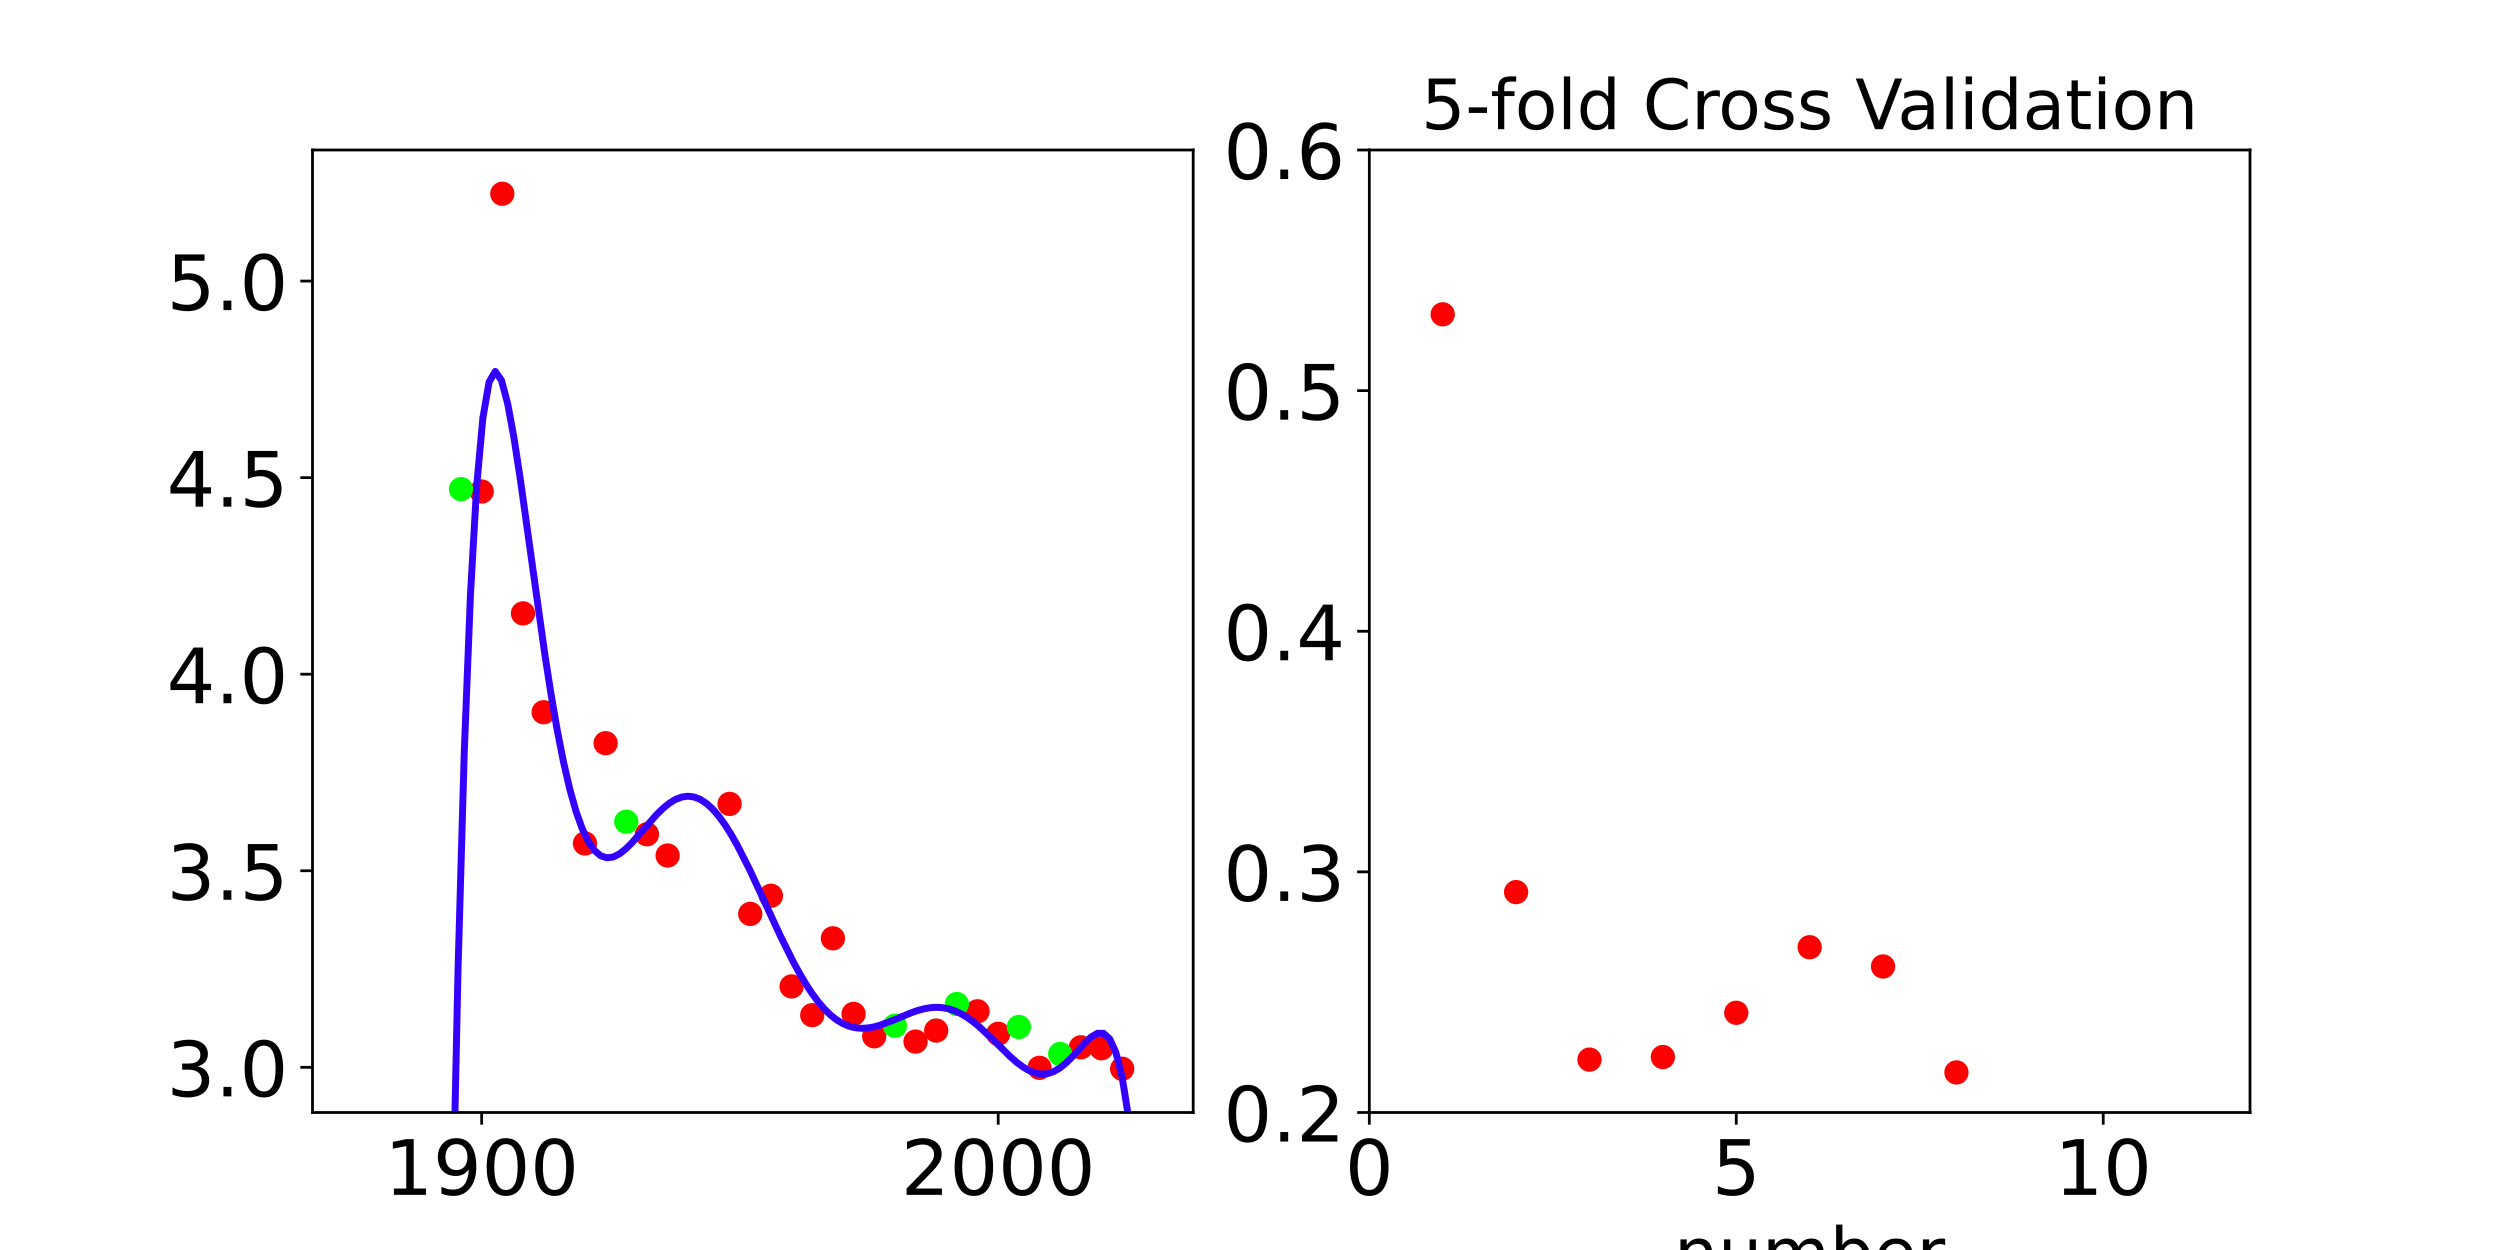
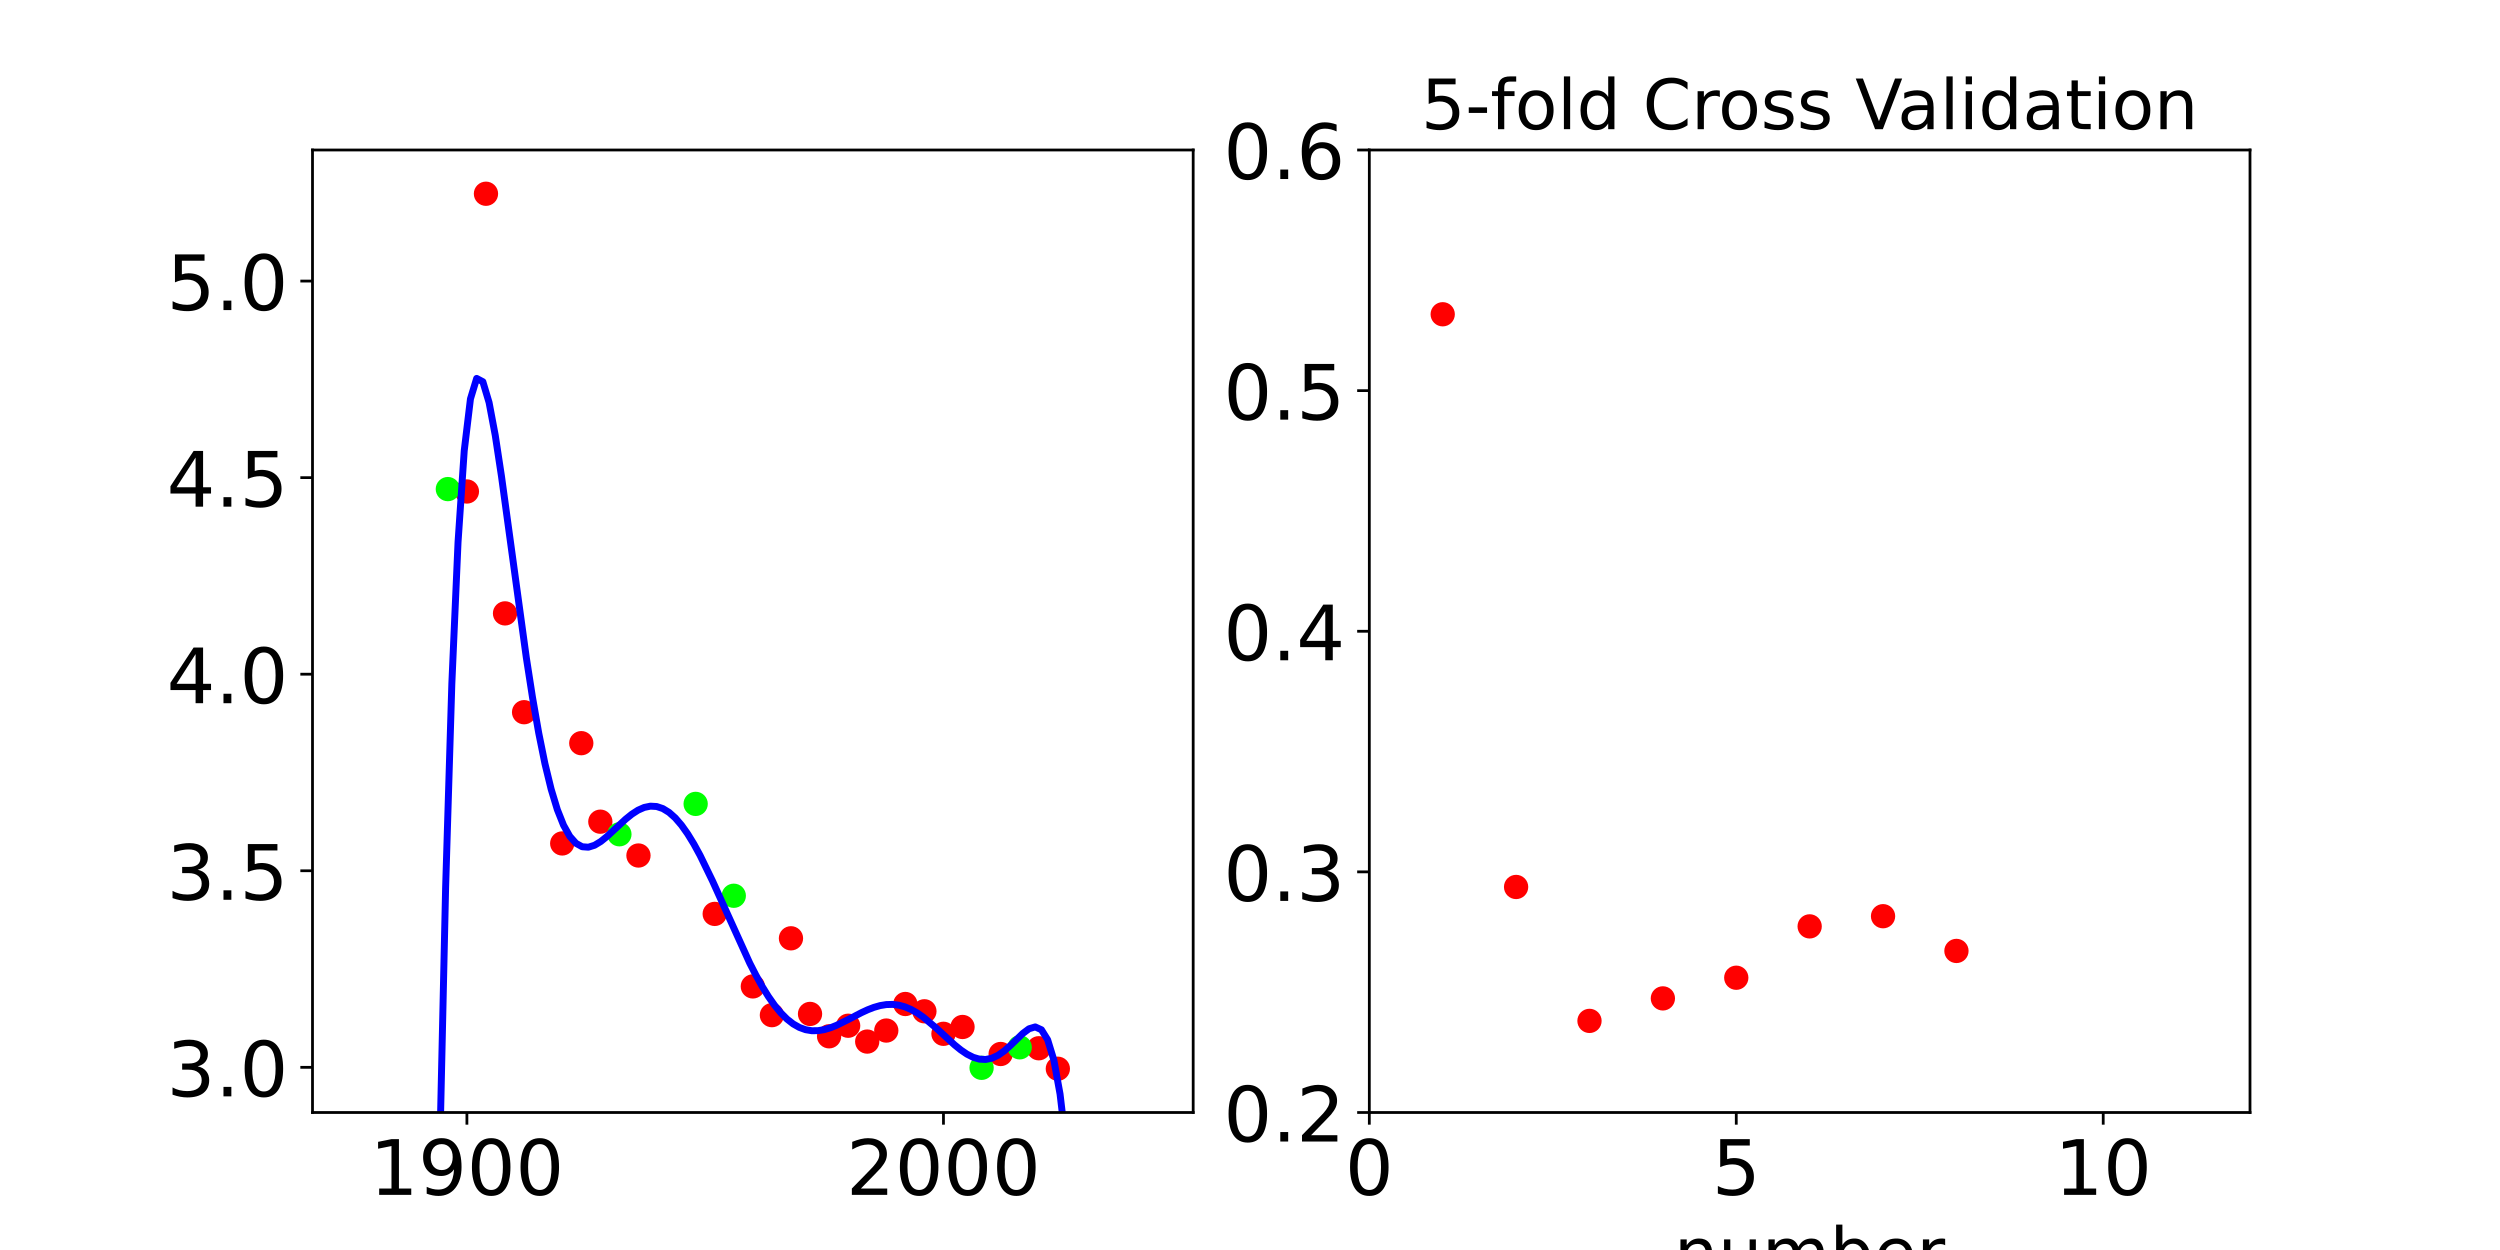
<svg xmlns="http://www.w3.org/2000/svg" xmlns:xlink="http://www.w3.org/1999/xlink" width="720pt" height="360pt" viewBox="0 0 720 360" version="1.1">
  <defs>
    <style type="text/css">*{stroke-linejoin: round; stroke-linecap: butt}</style>
  </defs>
  <g id="figure_1">
    <g id="patch_1">
      <path d="M 0 360  L 720 360  L 720 0  L 0 0  L 0 360  z " style="fill: none" />
    </g>
    <g id="axes_1">
      <g id="patch_2">
        <path d="M 90 320.4  L 343.636 320.4  L 343.636 43.2  L 90 43.2  L 90 320.4  z " style="fill: none" />
      </g>
      <g id="matplotlib.axis_1">
        <g id="xtick_1">
          <g id="line2d_1">
            <defs>
-               <path id="md6c53c5417" d="M 0 0  L 0 3.5  " style="stroke: #000000; stroke-width: 0.8" />
+               <path id="md14d4d521f" d="M 0 0  L 0 3.5  " style="stroke: #000000; stroke-width: 0.8" />
            </defs>
            <g>
-               <use xlink:href="#md6c53c5417" x="138.719" y="320.4" style="stroke: #000000; stroke-width: 0.8" />
+               <use xlink:href="#md14d4d521f" x="134.469" y="320.4" style="stroke: #000000; stroke-width: 0.8" />
            </g>
          </g>
          <g id="text_1">
-             <g transform="translate(110.724 344.1166) scale(0.22 -0.22)">
+             <g transform="translate(106.4737 344.1166) scale(0.22 -0.22)">
              <defs>
                <path id="DejaVuSans-31" d="M 794 531  L 1825 531  L 1825 4091  L 703 3866  L 703 4441  L 1819 4666  L 2450 4666  L 2450 531  L 3481 531  L 3481 0  L 794 0  L 794 531  z " transform="scale(0.015625)" />
                <path id="DejaVuSans-39" d="M 703 97  L 703 672  Q 941 559 1184 500  Q 1428 441 1663 441  Q 2288 441 2617 861  Q 2947 1281 2994 2138  Q 2813 1869 2534 1725  Q 2256 1581 1919 1581  Q 1219 1581 811 2004  Q 403 2428 403 3163  Q 403 3881 828 4315  Q 1253 4750 1959 4750  Q 2769 4750 3195 4129  Q 3622 3509 3622 2328  Q 3622 1225 3098 567  Q 2575 -91 1691 -91  Q 1453 -91 1209 -44  Q 966 3 703 97  z M 1959 2075  Q 2384 2075 2632 2365  Q 2881 2656 2881 3163  Q 2881 3666 2632 3958  Q 2384 4250 1959 4250  Q 1534 4250 1286 3958  Q 1038 3666 1038 3163  Q 1038 2656 1286 2365  Q 1534 2075 1959 2075  z " transform="scale(0.015625)" />
                <path id="DejaVuSans-30" d="M 2034 4250  Q 1547 4250 1301 3770  Q 1056 3291 1056 2328  Q 1056 1369 1301 889  Q 1547 409 2034 409  Q 2525 409 2770 889  Q 3016 1369 3016 2328  Q 3016 3291 2770 3770  Q 2525 4250 2034 4250  z M 2034 4750  Q 2819 4750 3233 4129  Q 3647 3509 3647 2328  Q 3647 1150 3233 529  Q 2819 -91 2034 -91  Q 1250 -91 836 529  Q 422 1150 422 2328  Q 422 3509 836 4129  Q 1250 4750 2034 4750  z " transform="scale(0.015625)" />
              </defs>
              <use xlink:href="#DejaVuSans-31" />
              <use xlink:href="#DejaVuSans-39" transform="translate(63.62305 0)" />
              <use xlink:href="#DejaVuSans-30" transform="translate(127.2461 0)" />
              <use xlink:href="#DejaVuSans-30" transform="translate(190.8691 0)" />
            </g>
          </g>
        </g>
        <g id="xtick_2">
          <g id="line2d_2">
            <g>
-               <use xlink:href="#md6c53c5417" x="287.479" y="320.4" style="stroke: #000000; stroke-width: 0.8" />
+               <use xlink:href="#md14d4d521f" x="271.718" y="320.4" style="stroke: #000000; stroke-width: 0.8" />
            </g>
          </g>
          <g id="text_2">
-             <g transform="translate(259.4843 344.1166) scale(0.22 -0.22)">
+             <g transform="translate(243.7228 344.1166) scale(0.22 -0.22)">
              <defs>
                <path id="DejaVuSans-32" d="M 1228 531  L 3431 531  L 3431 0  L 469 0  L 469 531  Q 828 903 1448 1529  Q 2069 2156 2228 2338  Q 2531 2678 2651 2914  Q 2772 3150 2772 3378  Q 2772 3750 2511 3984  Q 2250 4219 1831 4219  Q 1534 4219 1204 4116  Q 875 4013 500 3803  L 500 4441  Q 881 4594 1212 4672  Q 1544 4750 1819 4750  Q 2544 4750 2975 4387  Q 3406 4025 3406 3419  Q 3406 3131 3298 2873  Q 3191 2616 2906 2266  Q 2828 2175 2409 1742  Q 1991 1309 1228 531  z " transform="scale(0.015625)" />
              </defs>
              <use xlink:href="#DejaVuSans-32" />
              <use xlink:href="#DejaVuSans-30" transform="translate(63.62305 0)" />
              <use xlink:href="#DejaVuSans-30" transform="translate(127.2461 0)" />
              <use xlink:href="#DejaVuSans-30" transform="translate(190.8691 0)" />
            </g>
          </g>
        </g>
      </g>
      <g id="matplotlib.axis_2">
        <g id="ytick_1">
          <g id="line2d_3">
            <defs>
-               <path id="m5dea203efc" d="M 0 0  L -3.5 0  " style="stroke: #000000; stroke-width: 0.8" />
+               <path id="m62de92173a" d="M 0 0  L -3.5 0  " style="stroke: #000000; stroke-width: 0.8" />
            </defs>
            <g>
-               <use xlink:href="#m5dea203efc" x="90" y="307.393" style="stroke: #000000; stroke-width: 0.8" />
+               <use xlink:href="#m62de92173a" x="90" y="307.393" style="stroke: #000000; stroke-width: 0.8" />
            </g>
          </g>
          <g id="text_3">
            <g transform="translate(48.01313 315.7513) scale(0.22 -0.22)">
              <defs>
                <path id="DejaVuSans-33" d="M 2597 2516  Q 3050 2419 3304 2112  Q 3559 1806 3559 1356  Q 3559 666 3084 287  Q 2609 -91 1734 -91  Q 1441 -91 1130 -33  Q 819 25 488 141  L 488 750  Q 750 597 1062 519  Q 1375 441 1716 441  Q 2309 441 2620 675  Q 2931 909 2931 1356  Q 2931 1769 2642 2001  Q 2353 2234 1838 2234  L 1294 2234  L 1294 2753  L 1863 2753  Q 2328 2753 2575 2939  Q 2822 3125 2822 3475  Q 2822 3834 2567 4026  Q 2313 4219 1838 4219  Q 1578 4219 1281 4162  Q 984 4106 628 3988  L 628 4550  Q 988 4650 1302 4700  Q 1616 4750 1894 4750  Q 2613 4750 3031 4423  Q 3450 4097 3450 3541  Q 3450 3153 3228 2886  Q 3006 2619 2597 2516  z " transform="scale(0.015625)" />
                <path id="DejaVuSans-2e" d="M 684 794  L 1344 794  L 1344 0  L 684 0  L 684 794  z " transform="scale(0.015625)" />
              </defs>
              <use xlink:href="#DejaVuSans-33" />
              <use xlink:href="#DejaVuSans-2e" transform="translate(63.62305 0)" />
              <use xlink:href="#DejaVuSans-30" transform="translate(95.41016 0)" />
            </g>
          </g>
        </g>
        <g id="ytick_2">
          <g id="line2d_4">
            <g>
-               <use xlink:href="#m5dea203efc" x="90" y="250.781" style="stroke: #000000; stroke-width: 0.8" />
+               <use xlink:href="#m62de92173a" x="90" y="250.781" style="stroke: #000000; stroke-width: 0.8" />
            </g>
          </g>
          <g id="text_4">
            <g transform="translate(48.01313 259.1393) scale(0.22 -0.22)">
              <defs>
                <path id="DejaVuSans-35" d="M 691 4666  L 3169 4666  L 3169 4134  L 1269 4134  L 1269 2991  Q 1406 3038 1543 3061  Q 1681 3084 1819 3084  Q 2600 3084 3056 2656  Q 3513 2228 3513 1497  Q 3513 744 3044 326  Q 2575 -91 1722 -91  Q 1428 -91 1123 -41  Q 819 9 494 109  L 494 744  Q 775 591 1075 516  Q 1375 441 1709 441  Q 2250 441 2565 725  Q 2881 1009 2881 1497  Q 2881 1984 2565 2268  Q 2250 2553 1709 2553  Q 1456 2553 1204 2497  Q 953 2441 691 2322  L 691 4666  z " transform="scale(0.015625)" />
              </defs>
              <use xlink:href="#DejaVuSans-33" />
              <use xlink:href="#DejaVuSans-2e" transform="translate(63.62305 0)" />
              <use xlink:href="#DejaVuSans-35" transform="translate(95.41016 0)" />
            </g>
          </g>
        </g>
        <g id="ytick_3">
          <g id="line2d_5">
            <g>
-               <use xlink:href="#m5dea203efc" x="90" y="194.169" style="stroke: #000000; stroke-width: 0.8" />
+               <use xlink:href="#m62de92173a" x="90" y="194.169" style="stroke: #000000; stroke-width: 0.8" />
            </g>
          </g>
          <g id="text_5">
            <g transform="translate(48.01313 202.5274) scale(0.22 -0.22)">
              <defs>
                <path id="DejaVuSans-34" d="M 2419 4116  L 825 1625  L 2419 1625  L 2419 4116  z M 2253 4666  L 3047 4666  L 3047 1625  L 3713 1625  L 3713 1100  L 3047 1100  L 3047 0  L 2419 0  L 2419 1100  L 313 1100  L 313 1709  L 2253 4666  z " transform="scale(0.015625)" />
              </defs>
              <use xlink:href="#DejaVuSans-34" />
              <use xlink:href="#DejaVuSans-2e" transform="translate(63.62305 0)" />
              <use xlink:href="#DejaVuSans-30" transform="translate(95.41016 0)" />
            </g>
          </g>
        </g>
        <g id="ytick_4">
          <g id="line2d_6">
            <g>
-               <use xlink:href="#m5dea203efc" x="90" y="137.557" style="stroke: #000000; stroke-width: 0.8" />
+               <use xlink:href="#m62de92173a" x="90" y="137.557" style="stroke: #000000; stroke-width: 0.8" />
            </g>
          </g>
          <g id="text_6">
            <g transform="translate(48.01313 145.9154) scale(0.22 -0.22)">
              <use xlink:href="#DejaVuSans-34" />
              <use xlink:href="#DejaVuSans-2e" transform="translate(63.62305 0)" />
              <use xlink:href="#DejaVuSans-35" transform="translate(95.41016 0)" />
            </g>
          </g>
        </g>
        <g id="ytick_5">
          <g id="line2d_7">
            <g>
-               <use xlink:href="#m5dea203efc" x="90" y="80.945" style="stroke: #000000; stroke-width: 0.8" />
+               <use xlink:href="#m62de92173a" x="90" y="80.945" style="stroke: #000000; stroke-width: 0.8" />
            </g>
          </g>
          <g id="text_7">
            <g transform="translate(48.01313 89.30343) scale(0.22 -0.22)">
              <use xlink:href="#DejaVuSans-35" />
              <use xlink:href="#DejaVuSans-2e" transform="translate(63.62305 0)" />
              <use xlink:href="#DejaVuSans-30" transform="translate(95.41016 0)" />
            </g>
          </g>
        </g>
      </g>
      <g id="line2d_8">
        <defs>
-           <path id="m3f5f52bf37" d="M 0 3  C 0.796 3 1.559 2.684 2.121 2.121  C 2.684 1.559 3 0.796 3 0  C 3 -0.796 2.684 -1.559 2.121 -2.121  C 1.559 -2.684 0.796 -3 0 -3  C -0.796 -3 -1.559 -2.684 -2.121 -2.121  C -2.684 -1.559 -3 -0.796 -3 0  C -3 0.796 -2.684 1.559 -2.121 2.121  C -1.559 2.684 -0.796 3 0 3  z " style="stroke: #ff0000" />
+           <path id="ma0045c5fb3" d="M 0 3  C 0.796 3 1.559 2.684 2.121 2.121  C 2.684 1.559 3 0.796 3 0  C 3 -0.796 2.684 -1.559 2.121 -2.121  C 1.559 -2.684 0.796 -3 0 -3  C -0.796 -3 -1.559 -2.684 -2.121 -2.121  C -2.684 -1.559 -3 -0.796 -3 0  C -3 0.796 -2.684 1.559 -2.121 2.121  C -1.559 2.684 -0.796 3 0 3  z " style="stroke: #ff0000" />
        </defs>
-         <g clip-path="url(#p4f03b8cc09)">
-           <use xlink:href="#m3f5f52bf37" x="317.231" y="301.897" style="fill: #ff0000; stroke: #ff0000" />
-           <use xlink:href="#m3f5f52bf37" x="186.322" y="240.269" style="fill: #ff0000; stroke: #ff0000" />
-           <use xlink:href="#m3f5f52bf37" x="210.124" y="231.521" style="fill: #ff0000; stroke: #ff0000" />
-           <use xlink:href="#m3f5f52bf37" x="138.719" y="141.551" style="fill: #ff0000; stroke: #ff0000" />
-           <use xlink:href="#m3f5f52bf37" x="263.678" y="299.974" style="fill: #ff0000; stroke: #ff0000" />
-           <use xlink:href="#m3f5f52bf37" x="192.273" y="246.387" style="fill: #ff0000; stroke: #ff0000" />
-           <use xlink:href="#m3f5f52bf37" x="281.529" y="291.253" style="fill: #ff0000; stroke: #ff0000" />
-           <use xlink:href="#m3f5f52bf37" x="239.876" y="270.233" style="fill: #ff0000; stroke: #ff0000" />
-           <use xlink:href="#m3f5f52bf37" x="251.777" y="298.453" style="fill: #ff0000; stroke: #ff0000" />
-           <use xlink:href="#m3f5f52bf37" x="222.025" y="257.979" style="fill: #ff0000; stroke: #ff0000" />
-           <use xlink:href="#m3f5f52bf37" x="150.62" y="176.656" style="fill: #ff0000; stroke: #ff0000" />
-           <use xlink:href="#m3f5f52bf37" x="233.926" y="292.362" style="fill: #ff0000; stroke: #ff0000" />
-           <use xlink:href="#m3f5f52bf37" x="144.669" y="55.8" style="fill: #ff0000; stroke: #ff0000" />
-           <use xlink:href="#m3f5f52bf37" x="156.57" y="205.116" style="fill: #ff0000; stroke: #ff0000" />
-           <use xlink:href="#m3f5f52bf37" x="227.975" y="284.088" style="fill: #ff0000; stroke: #ff0000" />
-           <use xlink:href="#m3f5f52bf37" x="311.281" y="301.628" style="fill: #ff0000; stroke: #ff0000" />
-           <use xlink:href="#m3f5f52bf37" x="323.182" y="307.8" style="fill: #ff0000; stroke: #ff0000" />
-           <use xlink:href="#m3f5f52bf37" x="287.479" y="297.737" style="fill: #ff0000; stroke: #ff0000" />
-           <use xlink:href="#m3f5f52bf37" x="245.826" y="292.013" style="fill: #ff0000; stroke: #ff0000" />
-           <use xlink:href="#m3f5f52bf37" x="174.421" y="214.035" style="fill: #ff0000; stroke: #ff0000" />
-           <use xlink:href="#m3f5f52bf37" x="269.628" y="296.798" style="fill: #ff0000; stroke: #ff0000" />
-           <use xlink:href="#m3f5f52bf37" x="299.38" y="307.532" style="fill: #ff0000; stroke: #ff0000" />
-           <use xlink:href="#m3f5f52bf37" x="168.471" y="242.911" style="fill: #ff0000; stroke: #ff0000" />
-           <use xlink:href="#m3f5f52bf37" x="216.074" y="263.203" style="fill: #ff0000; stroke: #ff0000" />
+         <g clip-path="url(#p68fdc7af8f)">
+           <use xlink:href="#ma0045c5fb3" x="288.188" y="303.551" style="fill: #ff0000; stroke: #ff0000" />
+           <use xlink:href="#ma0045c5fb3" x="139.959" y="55.8" style="fill: #ff0000; stroke: #ff0000" />
+           <use xlink:href="#ma0045c5fb3" x="233.288" y="292.013" style="fill: #ff0000; stroke: #ff0000" />
+           <use xlink:href="#ma0045c5fb3" x="260.738" y="289.151" style="fill: #ff0000; stroke: #ff0000" />
+           <use xlink:href="#ma0045c5fb3" x="205.838" y="263.203" style="fill: #ff0000; stroke: #ff0000" />
+           <use xlink:href="#ma0045c5fb3" x="299.168" y="301.897" style="fill: #ff0000; stroke: #ff0000" />
+           <use xlink:href="#ma0045c5fb3" x="271.718" y="297.737" style="fill: #ff0000; stroke: #ff0000" />
+           <use xlink:href="#ma0045c5fb3" x="304.658" y="307.8" style="fill: #ff0000; stroke: #ff0000" />
+           <use xlink:href="#ma0045c5fb3" x="145.449" y="176.656" style="fill: #ff0000; stroke: #ff0000" />
+           <use xlink:href="#ma0045c5fb3" x="227.798" y="270.233" style="fill: #ff0000; stroke: #ff0000" />
+           <use xlink:href="#ma0045c5fb3" x="172.898" y="236.647" style="fill: #ff0000; stroke: #ff0000" />
+           <use xlink:href="#ma0045c5fb3" x="238.778" y="298.453" style="fill: #ff0000; stroke: #ff0000" />
+           <use xlink:href="#ma0045c5fb3" x="183.878" y="246.387" style="fill: #ff0000; stroke: #ff0000" />
+           <use xlink:href="#ma0045c5fb3" x="277.208" y="295.77" style="fill: #ff0000; stroke: #ff0000" />
+           <use xlink:href="#ma0045c5fb3" x="266.228" y="291.253" style="fill: #ff0000; stroke: #ff0000" />
+           <use xlink:href="#ma0045c5fb3" x="244.268" y="295.412" style="fill: #ff0000; stroke: #ff0000" />
+           <use xlink:href="#ma0045c5fb3" x="255.248" y="296.798" style="fill: #ff0000; stroke: #ff0000" />
+           <use xlink:href="#ma0045c5fb3" x="167.409" y="214.035" style="fill: #ff0000; stroke: #ff0000" />
+           <use xlink:href="#ma0045c5fb3" x="216.818" y="284.088" style="fill: #ff0000; stroke: #ff0000" />
+           <use xlink:href="#ma0045c5fb3" x="249.758" y="299.974" style="fill: #ff0000; stroke: #ff0000" />
+           <use xlink:href="#ma0045c5fb3" x="134.469" y="141.551" style="fill: #ff0000; stroke: #ff0000" />
+           <use xlink:href="#ma0045c5fb3" x="161.919" y="242.911" style="fill: #ff0000; stroke: #ff0000" />
+           <use xlink:href="#ma0045c5fb3" x="150.939" y="205.116" style="fill: #ff0000; stroke: #ff0000" />
+           <use xlink:href="#ma0045c5fb3" x="222.308" y="292.362" style="fill: #ff0000; stroke: #ff0000" />
        </g>
      </g>
      <g id="line2d_9">
        <defs>
-           <path id="m4307905ed1" d="M 0 3  C 0.796 3 1.559 2.684 2.121 2.121  C 2.684 1.559 3 0.796 3 0  C 3 -0.796 2.684 -1.559 2.121 -2.121  C 1.559 -2.684 0.796 -3 0 -3  C -0.796 -3 -1.559 -2.684 -2.121 -2.121  C -2.684 -1.559 -3 -0.796 -3 0  C -3 0.796 -2.684 1.559 -2.121 2.121  C -1.559 2.684 -0.796 3 0 3  z " style="stroke: #00ff00" />
+           <path id="m0a165fea39" d="M 0 3  C 0.796 3 1.559 2.684 2.121 2.121  C 2.684 1.559 3 0.796 3 0  C 3 -0.796 2.684 -1.559 2.121 -2.121  C 1.559 -2.684 0.796 -3 0 -3  C -0.796 -3 -1.559 -2.684 -2.121 -2.121  C -2.684 -1.559 -3 -0.796 -3 0  C -3 0.796 -2.684 1.559 -2.121 2.121  C -1.559 2.684 -0.796 3 0 3  z " style="stroke: #00ff00" />
        </defs>
-         <g clip-path="url(#p4f03b8cc09)">
-           <use xlink:href="#m4307905ed1" x="305.331" y="303.551" style="fill: #00ff00; stroke: #00ff00" />
-           <use xlink:href="#m4307905ed1" x="180.372" y="236.647" style="fill: #00ff00; stroke: #00ff00" />
-           <use xlink:href="#m4307905ed1" x="257.727" y="295.412" style="fill: #00ff00; stroke: #00ff00" />
-           <use xlink:href="#m4307905ed1" x="132.769" y="140.859" style="fill: #00ff00; stroke: #00ff00" />
-           <use xlink:href="#m4307905ed1" x="293.43" y="295.77" style="fill: #00ff00; stroke: #00ff00" />
-           <use xlink:href="#m4307905ed1" x="275.579" y="289.151" style="fill: #00ff00; stroke: #00ff00" />
+         <g clip-path="url(#p68fdc7af8f)">
+           <use xlink:href="#m0a165fea39" x="178.388" y="240.269" style="fill: #00ff00; stroke: #00ff00" />
+           <use xlink:href="#m0a165fea39" x="128.979" y="140.859" style="fill: #00ff00; stroke: #00ff00" />
+           <use xlink:href="#m0a165fea39" x="211.328" y="257.979" style="fill: #00ff00; stroke: #00ff00" />
+           <use xlink:href="#m0a165fea39" x="282.698" y="307.532" style="fill: #00ff00; stroke: #00ff00" />
+           <use xlink:href="#m0a165fea39" x="200.348" y="231.521" style="fill: #00ff00; stroke: #00ff00" />
+           <use xlink:href="#m0a165fea39" x="293.678" y="301.628" style="fill: #00ff00; stroke: #00ff00" />
        </g>
      </g>
      <g id="line2d_10">
-         <path d="M 130.156 361  L 131.915 279.24  L 133.703 216.688  L 135.49 171.286  L 137.278 140.058  L 139.065 120.396  L 140.852 110.025  L 142.64 106.973  L 144.427 109.543  L 146.215 116.287  L 148.002 125.98  L 149.79 137.596  L 156.939 188.658  L 158.727 200.112  L 160.514 210.447  L 162.302 219.516  L 164.089 227.245  L 165.876 233.611  L 167.664 238.641  L 169.451 242.397  L 171.239 244.971  L 173.026 246.477  L 174.814 247.044  L 176.601 246.812  L 178.388 245.925  L 180.176 244.527  L 181.963 242.761  L 185.538 238.662  L 189.113 234.605  L 190.9 232.848  L 192.688 231.382  L 194.475 230.272  L 196.263 229.568  L 198.05 229.308  L 199.838 229.514  L 201.625 230.197  L 203.412 231.354  L 205.2 232.973  L 206.987 235.029  L 208.775 237.491  L 210.562 240.318  L 212.35 243.464  L 215.924 250.504  L 221.287 262.071  L 224.862 269.774  L 228.436 276.963  L 230.224 280.249  L 232.011 283.277  L 233.799 286.017  L 235.586 288.445  L 237.374 290.543  L 239.161 292.301  L 240.948 293.717  L 242.736 294.795  L 244.523 295.547  L 246.311 295.992  L 248.098 296.154  L 249.886 296.062  L 251.673 295.753  L 253.461 295.264  L 257.035 293.924  L 262.398 291.687  L 264.185 291.062  L 265.973 290.568  L 267.76 290.239  L 269.547 290.107  L 271.335 290.196  L 273.122 290.523  L 274.91 291.097  L 276.697 291.918  L 278.485 292.978  L 280.272 294.258  L 282.059 295.73  L 285.634 299.091  L 290.997 304.362  L 292.784 305.92  L 294.571 307.262  L 296.359 308.318  L 298.146 309.025  L 299.934 309.329  L 301.721 309.192  L 303.509 308.595  L 305.296 307.547  L 307.083 306.089  L 308.871 304.306  L 312.446 300.365  L 314.233 298.668  L 316.021 297.592  L 317.808 297.584  L 319.595 299.201  L 321.383 303.127  L 323.17 310.188  L 324.958 321.372  L 326.745 337.849  L 328.533 361  L 328.533 361  " clip-path="url(#p4f03b8cc09)" style="fill: none; stroke: #3300ff; stroke-width: 2; stroke-linecap: square" />
+         <path d="M 126.13 361  L 126.553 335.835  L 128.34 255.555  L 130.128 196.952  L 131.915 156.147  L 133.703 129.765  L 135.49 114.882  L 137.278 108.987  L 139.065 109.936  L 140.852 115.918  L 142.64 125.417  L 144.427 137.179  L 151.577 189.382  L 153.364 200.881  L 155.152 211.11  L 156.939 219.93  L 158.727 227.283  L 160.514 233.175  L 162.302 237.667  L 164.089 240.856  L 165.876 242.871  L 167.664 243.863  L 169.451 243.993  L 171.239 243.432  L 173.026 242.348  L 174.814 240.905  L 180.176 235.931  L 181.963 234.49  L 183.751 233.334  L 185.538 232.542  L 187.326 232.174  L 189.113 232.275  L 190.9 232.87  L 192.688 233.969  L 194.475 235.565  L 196.263 237.64  L 198.05 240.16  L 199.838 243.082  L 201.625 246.355  L 205.2 253.711  L 215.924 277.381  L 217.712 280.872  L 219.499 284.085  L 221.287 286.981  L 223.074 289.528  L 224.862 291.702  L 226.649 293.491  L 228.436 294.891  L 230.224 295.906  L 232.011 296.551  L 233.799 296.849  L 235.586 296.831  L 237.374 296.534  L 239.161 296.003  L 240.948 295.286  L 244.523 293.51  L 248.098 291.646  L 249.886 290.818  L 251.673 290.126  L 253.461 289.613  L 255.248 289.317  L 257.035 289.267  L 258.823 289.481  L 260.61 289.97  L 262.398 290.73  L 264.185 291.746  L 265.973 292.993  L 269.547 296.008  L 274.91 300.928  L 276.697 302.377  L 278.485 303.594  L 280.272 304.502  L 282.059 305.033  L 283.847 305.131  L 285.634 304.768  L 287.422 303.941  L 289.209 302.69  L 290.997 301.106  L 294.571 297.63  L 296.359 296.289  L 298.146 295.75  L 299.934 296.571  L 301.721 299.453  L 303.509 305.271  L 305.296 315.091  L 307.083 330.196  L 308.871 352.122  L 309.39 361  L 309.39 361  " clip-path="url(#p68fdc7af8f)" style="fill: none; stroke: #0000ff; stroke-width: 2; stroke-linecap: square" />
      </g>
      <g id="patch_3">
        <path d="M 90 320.4  L 90 43.2  " style="fill: none; stroke: #000000; stroke-width: 0.8; stroke-linejoin: miter; stroke-linecap: square" />
      </g>
      <g id="patch_4">
        <path d="M 343.636 320.4  L 343.636 43.2  " style="fill: none; stroke: #000000; stroke-width: 0.8; stroke-linejoin: miter; stroke-linecap: square" />
      </g>
      <g id="patch_5">
        <path d="M 90 320.4  L 343.636 320.4  " style="fill: none; stroke: #000000; stroke-width: 0.8; stroke-linejoin: miter; stroke-linecap: square" />
      </g>
      <g id="patch_6">
        <path d="M 90 43.2  L 343.636 43.2  " style="fill: none; stroke: #000000; stroke-width: 0.8; stroke-linejoin: miter; stroke-linecap: square" />
      </g>
    </g>
    <g id="axes_2">
      <g id="patch_7">
        <path d="M 394.364 320.4  L 648 320.4  L 648 43.2  L 394.364 43.2  L 394.364 320.4  z " style="fill: none" />
      </g>
      <g id="matplotlib.axis_3">
        <g id="xtick_3">
          <g id="line2d_11">
            <g>
-               <use xlink:href="#md6c53c5417" x="394.364" y="320.4" style="stroke: #000000; stroke-width: 0.8" />
+               <use xlink:href="#md14d4d521f" x="394.364" y="320.4" style="stroke: #000000; stroke-width: 0.8" />
            </g>
          </g>
          <g id="text_8">
            <g transform="translate(387.3649 344.1166) scale(0.22 -0.22)">
              <use xlink:href="#DejaVuSans-30" />
            </g>
          </g>
        </g>
        <g id="xtick_4">
          <g id="line2d_12">
            <g>
-               <use xlink:href="#md6c53c5417" x="500.045" y="320.4" style="stroke: #000000; stroke-width: 0.8" />
+               <use xlink:href="#md14d4d521f" x="500.045" y="320.4" style="stroke: #000000; stroke-width: 0.8" />
            </g>
          </g>
          <g id="text_9">
            <g transform="translate(493.0467 344.1166) scale(0.22 -0.22)">
              <use xlink:href="#DejaVuSans-35" />
            </g>
          </g>
        </g>
        <g id="xtick_5">
          <g id="line2d_13">
            <g>
-               <use xlink:href="#md6c53c5417" x="605.727" y="320.4" style="stroke: #000000; stroke-width: 0.8" />
+               <use xlink:href="#md14d4d521f" x="605.727" y="320.4" style="stroke: #000000; stroke-width: 0.8" />
            </g>
          </g>
          <g id="text_10">
            <g transform="translate(591.7298 344.1166) scale(0.22 -0.22)">
              <use xlink:href="#DejaVuSans-31" />
              <use xlink:href="#DejaVuSans-30" transform="translate(63.62305 0)" />
            </g>
          </g>
        </g>
        <g id="text_11">
          <g transform="translate(482.1537 367.8888) scale(0.2 -0.2)">
            <defs>
              <path id="DejaVuSans-6e" d="M 3513 2113  L 3513 0  L 2938 0  L 2938 2094  Q 2938 2591 2744 2837  Q 2550 3084 2163 3084  Q 1697 3084 1428 2787  Q 1159 2491 1159 1978  L 1159 0  L 581 0  L 581 3500  L 1159 3500  L 1159 2956  Q 1366 3272 1645 3428  Q 1925 3584 2291 3584  Q 2894 3584 3203 3211  Q 3513 2838 3513 2113  z " transform="scale(0.015625)" />
              <path id="DejaVuSans-75" d="M 544 1381  L 544 3500  L 1119 3500  L 1119 1403  Q 1119 906 1312 657  Q 1506 409 1894 409  Q 2359 409 2629 706  Q 2900 1003 2900 1516  L 2900 3500  L 3475 3500  L 3475 0  L 2900 0  L 2900 538  Q 2691 219 2414 64  Q 2138 -91 1772 -91  Q 1169 -91 856 284  Q 544 659 544 1381  z M 1991 3584  L 1991 3584  z " transform="scale(0.015625)" />
              <path id="DejaVuSans-6d" d="M 3328 2828  Q 3544 3216 3844 3400  Q 4144 3584 4550 3584  Q 5097 3584 5394 3201  Q 5691 2819 5691 2113  L 5691 0  L 5113 0  L 5113 2094  Q 5113 2597 4934 2840  Q 4756 3084 4391 3084  Q 3944 3084 3684 2787  Q 3425 2491 3425 1978  L 3425 0  L 2847 0  L 2847 2094  Q 2847 2600 2669 2842  Q 2491 3084 2119 3084  Q 1678 3084 1418 2786  Q 1159 2488 1159 1978  L 1159 0  L 581 0  L 581 3500  L 1159 3500  L 1159 2956  Q 1356 3278 1631 3431  Q 1906 3584 2284 3584  Q 2666 3584 2933 3390  Q 3200 3197 3328 2828  z " transform="scale(0.015625)" />
              <path id="DejaVuSans-62" d="M 3116 1747  Q 3116 2381 2855 2742  Q 2594 3103 2138 3103  Q 1681 3103 1420 2742  Q 1159 2381 1159 1747  Q 1159 1113 1420 752  Q 1681 391 2138 391  Q 2594 391 2855 752  Q 3116 1113 3116 1747  z M 1159 2969  Q 1341 3281 1617 3432  Q 1894 3584 2278 3584  Q 2916 3584 3314 3078  Q 3713 2572 3713 1747  Q 3713 922 3314 415  Q 2916 -91 2278 -91  Q 1894 -91 1617 61  Q 1341 213 1159 525  L 1159 0  L 581 0  L 581 4863  L 1159 4863  L 1159 2969  z " transform="scale(0.015625)" />
              <path id="DejaVuSans-65" d="M 3597 1894  L 3597 1613  L 953 1613  Q 991 1019 1311 708  Q 1631 397 2203 397  Q 2534 397 2845 478  Q 3156 559 3463 722  L 3463 178  Q 3153 47 2828 -22  Q 2503 -91 2169 -91  Q 1331 -91 842 396  Q 353 884 353 1716  Q 353 2575 817 3079  Q 1281 3584 2069 3584  Q 2775 3584 3186 3129  Q 3597 2675 3597 1894  z M 3022 2063  Q 3016 2534 2758 2815  Q 2500 3097 2075 3097  Q 1594 3097 1305 2825  Q 1016 2553 972 2059  L 3022 2063  z " transform="scale(0.015625)" />
              <path id="DejaVuSans-72" d="M 2631 2963  Q 2534 3019 2420 3045  Q 2306 3072 2169 3072  Q 1681 3072 1420 2755  Q 1159 2438 1159 1844  L 1159 0  L 581 0  L 581 3500  L 1159 3500  L 1159 2956  Q 1341 3275 1631 3429  Q 1922 3584 2338 3584  Q 2397 3584 2469 3576  Q 2541 3569 2628 3553  L 2631 2963  z " transform="scale(0.015625)" />
            </defs>
            <use xlink:href="#DejaVuSans-6e" />
            <use xlink:href="#DejaVuSans-75" transform="translate(63.37891 0)" />
            <use xlink:href="#DejaVuSans-6d" transform="translate(126.7578 0)" />
            <use xlink:href="#DejaVuSans-62" transform="translate(224.1699 0)" />
            <use xlink:href="#DejaVuSans-65" transform="translate(287.6465 0)" />
            <use xlink:href="#DejaVuSans-72" transform="translate(349.1699 0)" />
          </g>
        </g>
      </g>
      <g id="matplotlib.axis_4">
        <g id="ytick_6">
          <g id="line2d_14">
            <g>
-               <use xlink:href="#m5dea203efc" x="394.364" y="320.4" style="stroke: #000000; stroke-width: 0.8" />
+               <use xlink:href="#m62de92173a" x="394.364" y="320.4" style="stroke: #000000; stroke-width: 0.8" />
            </g>
          </g>
          <g id="text_12">
            <g transform="translate(352.3768 328.7583) scale(0.22 -0.22)">
              <use xlink:href="#DejaVuSans-30" />
              <use xlink:href="#DejaVuSans-2e" transform="translate(63.62305 0)" />
              <use xlink:href="#DejaVuSans-32" transform="translate(95.41016 0)" />
            </g>
          </g>
        </g>
        <g id="ytick_7">
          <g id="line2d_15">
            <g>
-               <use xlink:href="#m5dea203efc" x="394.364" y="251.1" style="stroke: #000000; stroke-width: 0.8" />
+               <use xlink:href="#m62de92173a" x="394.364" y="251.1" style="stroke: #000000; stroke-width: 0.8" />
            </g>
          </g>
          <g id="text_13">
            <g transform="translate(352.3768 259.4583) scale(0.22 -0.22)">
              <use xlink:href="#DejaVuSans-30" />
              <use xlink:href="#DejaVuSans-2e" transform="translate(63.62305 0)" />
              <use xlink:href="#DejaVuSans-33" transform="translate(95.41016 0)" />
            </g>
          </g>
        </g>
        <g id="ytick_8">
          <g id="line2d_16">
            <g>
-               <use xlink:href="#m5dea203efc" x="394.364" y="181.8" style="stroke: #000000; stroke-width: 0.8" />
+               <use xlink:href="#m62de92173a" x="394.364" y="181.8" style="stroke: #000000; stroke-width: 0.8" />
            </g>
          </g>
          <g id="text_14">
            <g transform="translate(352.3768 190.1583) scale(0.22 -0.22)">
              <use xlink:href="#DejaVuSans-30" />
              <use xlink:href="#DejaVuSans-2e" transform="translate(63.62305 0)" />
              <use xlink:href="#DejaVuSans-34" transform="translate(95.41016 0)" />
            </g>
          </g>
        </g>
        <g id="ytick_9">
          <g id="line2d_17">
            <g>
-               <use xlink:href="#m5dea203efc" x="394.364" y="112.5" style="stroke: #000000; stroke-width: 0.8" />
+               <use xlink:href="#m62de92173a" x="394.364" y="112.5" style="stroke: #000000; stroke-width: 0.8" />
            </g>
          </g>
          <g id="text_15">
            <g transform="translate(352.3768 120.8583) scale(0.22 -0.22)">
              <use xlink:href="#DejaVuSans-30" />
              <use xlink:href="#DejaVuSans-2e" transform="translate(63.62305 0)" />
              <use xlink:href="#DejaVuSans-35" transform="translate(95.41016 0)" />
            </g>
          </g>
        </g>
        <g id="ytick_10">
          <g id="line2d_18">
            <g>
-               <use xlink:href="#m5dea203efc" x="394.364" y="43.2" style="stroke: #000000; stroke-width: 0.8" />
+               <use xlink:href="#m62de92173a" x="394.364" y="43.2" style="stroke: #000000; stroke-width: 0.8" />
            </g>
          </g>
          <g id="text_16">
            <g transform="translate(352.3768 51.55828) scale(0.22 -0.22)">
              <defs>
                <path id="DejaVuSans-36" d="M 2113 2584  Q 1688 2584 1439 2293  Q 1191 2003 1191 1497  Q 1191 994 1439 701  Q 1688 409 2113 409  Q 2538 409 2786 701  Q 3034 994 3034 1497  Q 3034 2003 2786 2293  Q 2538 2584 2113 2584  z M 3366 4563  L 3366 3988  Q 3128 4100 2886 4159  Q 2644 4219 2406 4219  Q 1781 4219 1451 3797  Q 1122 3375 1075 2522  Q 1259 2794 1537 2939  Q 1816 3084 2150 3084  Q 2853 3084 3261 2657  Q 3669 2231 3669 1497  Q 3669 778 3244 343  Q 2819 -91 2113 -91  Q 1303 -91 875 529  Q 447 1150 447 2328  Q 447 3434 972 4092  Q 1497 4750 2381 4750  Q 2619 4750 2861 4703  Q 3103 4656 3366 4563  z " transform="scale(0.015625)" />
              </defs>
              <use xlink:href="#DejaVuSans-30" />
              <use xlink:href="#DejaVuSans-2e" transform="translate(63.62305 0)" />
              <use xlink:href="#DejaVuSans-36" transform="translate(95.41016 0)" />
            </g>
          </g>
        </g>
      </g>
      <g id="line2d_19">
-         <g clip-path="url(#p56026b6e6e)" />
+         <g clip-path="url(#pb52cb54c34)" />
      </g>
      <g id="line2d_20">
-         <g clip-path="url(#p56026b6e6e)" />
+         <g clip-path="url(#pb52cb54c34)" />
      </g>
      <g id="line2d_21">
-         <g clip-path="url(#p56026b6e6e)" />
+         <g clip-path="url(#pb52cb54c34)" />
      </g>
      <g id="line2d_22">
-         <g clip-path="url(#p56026b6e6e)" />
+         <g clip-path="url(#pb52cb54c34)" />
      </g>
      <g id="line2d_23">
-         <g clip-path="url(#p56026b6e6e)" />
+         <g clip-path="url(#pb52cb54c34)" />
      </g>
      <g id="line2d_24">
-         <g clip-path="url(#p56026b6e6e)">
-           <use xlink:href="#m3f5f52bf37" x="415.5" y="90.525" style="fill: #ff0000; stroke: #ff0000" />
+         <g clip-path="url(#pb52cb54c34)">
+           <use xlink:href="#ma0045c5fb3" x="415.5" y="90.509" style="fill: #ff0000; stroke: #ff0000" />
        </g>
      </g>
      <g id="line2d_25">
-         <g clip-path="url(#p56026b6e6e)" />
+         <g clip-path="url(#pb52cb54c34)" />
      </g>
      <g id="line2d_26">
-         <g clip-path="url(#p56026b6e6e)" />
+         <g clip-path="url(#pb52cb54c34)" />
      </g>
      <g id="line2d_27">
-         <g clip-path="url(#p56026b6e6e)" />
+         <g clip-path="url(#pb52cb54c34)" />
      </g>
      <g id="line2d_28">
-         <g clip-path="url(#p56026b6e6e)" />
+         <g clip-path="url(#pb52cb54c34)" />
      </g>
      <g id="line2d_29">
-         <g clip-path="url(#p56026b6e6e)" />
+         <g clip-path="url(#pb52cb54c34)" />
      </g>
      <g id="line2d_30">
-         <g clip-path="url(#p56026b6e6e)">
-           <use xlink:href="#m3f5f52bf37" x="436.636" y="256.926" style="fill: #ff0000; stroke: #ff0000" />
+         <g clip-path="url(#pb52cb54c34)">
+           <use xlink:href="#ma0045c5fb3" x="436.636" y="255.447" style="fill: #ff0000; stroke: #ff0000" />
        </g>
      </g>
      <g id="line2d_31">
-         <g clip-path="url(#p56026b6e6e)" />
+         <g clip-path="url(#pb52cb54c34)" />
      </g>
      <g id="line2d_32">
-         <g clip-path="url(#p56026b6e6e)" />
+         <g clip-path="url(#pb52cb54c34)" />
      </g>
      <g id="line2d_33">
-         <g clip-path="url(#p56026b6e6e)" />
+         <g clip-path="url(#pb52cb54c34)" />
      </g>
      <g id="line2d_34">
-         <g clip-path="url(#p56026b6e6e)" />
+         <g clip-path="url(#pb52cb54c34)" />
      </g>
      <g id="line2d_35">
-         <g clip-path="url(#p56026b6e6e)" />
+         <g clip-path="url(#pb52cb54c34)" />
      </g>
      <g id="line2d_36">
-         <g clip-path="url(#p56026b6e6e)">
-           <use xlink:href="#m3f5f52bf37" x="457.773" y="305.167" style="fill: #ff0000; stroke: #ff0000" />
+         <g clip-path="url(#pb52cb54c34)">
+           <use xlink:href="#ma0045c5fb3" x="457.773" y="294.018" style="fill: #ff0000; stroke: #ff0000" />
        </g>
      </g>
      <g id="line2d_37">
-         <g clip-path="url(#p56026b6e6e)" />
+         <g clip-path="url(#pb52cb54c34)" />
      </g>
      <g id="line2d_38">
-         <g clip-path="url(#p56026b6e6e)" />
+         <g clip-path="url(#pb52cb54c34)" />
      </g>
      <g id="line2d_39">
-         <g clip-path="url(#p56026b6e6e)" />
+         <g clip-path="url(#pb52cb54c34)" />
      </g>
      <g id="line2d_40">
-         <g clip-path="url(#p56026b6e6e)" />
+         <g clip-path="url(#pb52cb54c34)" />
      </g>
      <g id="line2d_41">
-         <g clip-path="url(#p56026b6e6e)" />
+         <g clip-path="url(#pb52cb54c34)" />
      </g>
      <g id="line2d_42">
-         <g clip-path="url(#p56026b6e6e)">
-           <use xlink:href="#m3f5f52bf37" x="478.909" y="304.424" style="fill: #ff0000; stroke: #ff0000" />
+         <g clip-path="url(#pb52cb54c34)">
+           <use xlink:href="#ma0045c5fb3" x="478.909" y="287.538" style="fill: #ff0000; stroke: #ff0000" />
        </g>
      </g>
      <g id="line2d_43">
-         <g clip-path="url(#p56026b6e6e)" />
+         <g clip-path="url(#pb52cb54c34)" />
      </g>
      <g id="line2d_44">
-         <g clip-path="url(#p56026b6e6e)" />
+         <g clip-path="url(#pb52cb54c34)" />
      </g>
      <g id="line2d_45">
-         <g clip-path="url(#p56026b6e6e)" />
+         <g clip-path="url(#pb52cb54c34)" />
      </g>
      <g id="line2d_46">
-         <g clip-path="url(#p56026b6e6e)" />
+         <g clip-path="url(#pb52cb54c34)" />
      </g>
      <g id="line2d_47">
-         <g clip-path="url(#p56026b6e6e)" />
+         <g clip-path="url(#pb52cb54c34)" />
      </g>
      <g id="line2d_48">
-         <g clip-path="url(#p56026b6e6e)">
-           <use xlink:href="#m3f5f52bf37" x="500.045" y="291.683" style="fill: #ff0000; stroke: #ff0000" />
+         <g clip-path="url(#pb52cb54c34)">
+           <use xlink:href="#ma0045c5fb3" x="500.045" y="281.587" style="fill: #ff0000; stroke: #ff0000" />
        </g>
      </g>
      <g id="line2d_49">
-         <g clip-path="url(#p56026b6e6e)" />
+         <g clip-path="url(#pb52cb54c34)" />
      </g>
      <g id="line2d_50">
-         <g clip-path="url(#p56026b6e6e)" />
+         <g clip-path="url(#pb52cb54c34)" />
      </g>
      <g id="line2d_51">
-         <g clip-path="url(#p56026b6e6e)" />
+         <g clip-path="url(#pb52cb54c34)" />
      </g>
      <g id="line2d_52">
-         <g clip-path="url(#p56026b6e6e)" />
+         <g clip-path="url(#pb52cb54c34)" />
      </g>
      <g id="line2d_53">
-         <g clip-path="url(#p56026b6e6e)" />
+         <g clip-path="url(#pb52cb54c34)" />
      </g>
      <g id="line2d_54">
-         <g clip-path="url(#p56026b6e6e)">
-           <use xlink:href="#m3f5f52bf37" x="521.182" y="272.798" style="fill: #ff0000; stroke: #ff0000" />
+         <g clip-path="url(#pb52cb54c34)">
+           <use xlink:href="#ma0045c5fb3" x="521.182" y="266.797" style="fill: #ff0000; stroke: #ff0000" />
        </g>
      </g>
      <g id="line2d_55">
-         <g clip-path="url(#p56026b6e6e)" />
+         <g clip-path="url(#pb52cb54c34)" />
      </g>
      <g id="line2d_56">
-         <g clip-path="url(#p56026b6e6e)" />
+         <g clip-path="url(#pb52cb54c34)" />
      </g>
      <g id="line2d_57">
-         <g clip-path="url(#p56026b6e6e)" />
+         <g clip-path="url(#pb52cb54c34)" />
      </g>
      <g id="line2d_58">
-         <g clip-path="url(#p56026b6e6e)" />
+         <g clip-path="url(#pb52cb54c34)" />
      </g>
      <g id="line2d_59">
-         <g clip-path="url(#p56026b6e6e)" />
+         <g clip-path="url(#pb52cb54c34)" />
      </g>
      <g id="line2d_60">
-         <g clip-path="url(#p56026b6e6e)">
-           <use xlink:href="#m3f5f52bf37" x="542.318" y="278.345" style="fill: #ff0000; stroke: #ff0000" />
+         <g clip-path="url(#pb52cb54c34)">
+           <use xlink:href="#ma0045c5fb3" x="542.318" y="263.868" style="fill: #ff0000; stroke: #ff0000" />
        </g>
      </g>
      <g id="line2d_61">
-         <g clip-path="url(#p56026b6e6e)" />
+         <g clip-path="url(#pb52cb54c34)" />
      </g>
      <g id="line2d_62">
-         <g clip-path="url(#p56026b6e6e)" />
+         <g clip-path="url(#pb52cb54c34)" />
      </g>
      <g id="line2d_63">
-         <g clip-path="url(#p56026b6e6e)" />
+         <g clip-path="url(#pb52cb54c34)" />
      </g>
      <g id="line2d_64">
-         <g clip-path="url(#p56026b6e6e)" />
+         <g clip-path="url(#pb52cb54c34)" />
      </g>
      <g id="line2d_65">
-         <g clip-path="url(#p56026b6e6e)" />
+         <g clip-path="url(#pb52cb54c34)" />
      </g>
      <g id="line2d_66">
-         <g clip-path="url(#p56026b6e6e)">
-           <use xlink:href="#m3f5f52bf37" x="563.455" y="308.859" style="fill: #ff0000; stroke: #ff0000" />
+         <g clip-path="url(#pb52cb54c34)">
+           <use xlink:href="#ma0045c5fb3" x="563.455" y="273.87" style="fill: #ff0000; stroke: #ff0000" />
        </g>
      </g>
      <g id="line2d_67">
-         <g clip-path="url(#p56026b6e6e)" />
+         <g clip-path="url(#pb52cb54c34)" />
      </g>
      <g id="patch_8">
        <path d="M 394.364 320.4  L 394.364 43.2  " style="fill: none; stroke: #000000; stroke-width: 0.8; stroke-linejoin: miter; stroke-linecap: square" />
      </g>
      <g id="patch_9">
        <path d="M 648 320.4  L 648 43.2  " style="fill: none; stroke: #000000; stroke-width: 0.8; stroke-linejoin: miter; stroke-linecap: square" />
      </g>
      <g id="patch_10">
        <path d="M 394.364 320.4  L 648 320.4  " style="fill: none; stroke: #000000; stroke-width: 0.8; stroke-linejoin: miter; stroke-linecap: square" />
      </g>
      <g id="patch_11">
        <path d="M 394.364 43.2  L 648 43.2  " style="fill: none; stroke: #000000; stroke-width: 0.8; stroke-linejoin: miter; stroke-linecap: square" />
      </g>
      <g id="text_17">
        <g transform="translate(409.3021 37.2) scale(0.2 -0.2)">
          <defs>
            <path id="DejaVuSans-2d" d="M 313 2009  L 1997 2009  L 1997 1497  L 313 1497  L 313 2009  z " transform="scale(0.015625)" />
            <path id="DejaVuSans-66" d="M 2375 4863  L 2375 4384  L 1825 4384  Q 1516 4384 1395 4259  Q 1275 4134 1275 3809  L 1275 3500  L 2222 3500  L 2222 3053  L 1275 3053  L 1275 0  L 697 0  L 697 3053  L 147 3053  L 147 3500  L 697 3500  L 697 3744  Q 697 4328 969 4595  Q 1241 4863 1831 4863  L 2375 4863  z " transform="scale(0.015625)" />
            <path id="DejaVuSans-6f" d="M 1959 3097  Q 1497 3097 1228 2736  Q 959 2375 959 1747  Q 959 1119 1226 758  Q 1494 397 1959 397  Q 2419 397 2687 759  Q 2956 1122 2956 1747  Q 2956 2369 2687 2733  Q 2419 3097 1959 3097  z M 1959 3584  Q 2709 3584 3137 3096  Q 3566 2609 3566 1747  Q 3566 888 3137 398  Q 2709 -91 1959 -91  Q 1206 -91 779 398  Q 353 888 353 1747  Q 353 2609 779 3096  Q 1206 3584 1959 3584  z " transform="scale(0.015625)" />
            <path id="DejaVuSans-6c" d="M 603 4863  L 1178 4863  L 1178 0  L 603 0  L 603 4863  z " transform="scale(0.015625)" />
            <path id="DejaVuSans-64" d="M 2906 2969  L 2906 4863  L 3481 4863  L 3481 0  L 2906 0  L 2906 525  Q 2725 213 2448 61  Q 2172 -91 1784 -91  Q 1150 -91 751 415  Q 353 922 353 1747  Q 353 2572 751 3078  Q 1150 3584 1784 3584  Q 2172 3584 2448 3432  Q 2725 3281 2906 2969  z M 947 1747  Q 947 1113 1208 752  Q 1469 391 1925 391  Q 2381 391 2643 752  Q 2906 1113 2906 1747  Q 2906 2381 2643 2742  Q 2381 3103 1925 3103  Q 1469 3103 1208 2742  Q 947 2381 947 1747  z " transform="scale(0.015625)" />
            <path id="DejaVuSans-20" transform="scale(0.015625)" />
            <path id="DejaVuSans-43" d="M 4122 4306  L 4122 3641  Q 3803 3938 3442 4084  Q 3081 4231 2675 4231  Q 1875 4231 1450 3742  Q 1025 3253 1025 2328  Q 1025 1406 1450 917  Q 1875 428 2675 428  Q 3081 428 3442 575  Q 3803 722 4122 1019  L 4122 359  Q 3791 134 3420 21  Q 3050 -91 2638 -91  Q 1578 -91 968 557  Q 359 1206 359 2328  Q 359 3453 968 4101  Q 1578 4750 2638 4750  Q 3056 4750 3426 4639  Q 3797 4528 4122 4306  z " transform="scale(0.015625)" />
            <path id="DejaVuSans-73" d="M 2834 3397  L 2834 2853  Q 2591 2978 2328 3040  Q 2066 3103 1784 3103  Q 1356 3103 1142 2972  Q 928 2841 928 2578  Q 928 2378 1081 2264  Q 1234 2150 1697 2047  L 1894 2003  Q 2506 1872 2764 1633  Q 3022 1394 3022 966  Q 3022 478 2636 193  Q 2250 -91 1575 -91  Q 1294 -91 989 -36  Q 684 19 347 128  L 347 722  Q 666 556 975 473  Q 1284 391 1588 391  Q 1994 391 2212 530  Q 2431 669 2431 922  Q 2431 1156 2273 1281  Q 2116 1406 1581 1522  L 1381 1569  Q 847 1681 609 1914  Q 372 2147 372 2553  Q 372 3047 722 3315  Q 1072 3584 1716 3584  Q 2034 3584 2315 3537  Q 2597 3491 2834 3397  z " transform="scale(0.015625)" />
            <path id="DejaVuSans-56" d="M 1831 0  L 50 4666  L 709 4666  L 2188 738  L 3669 4666  L 4325 4666  L 2547 0  L 1831 0  z " transform="scale(0.015625)" />
            <path id="DejaVuSans-61" d="M 2194 1759  Q 1497 1759 1228 1600  Q 959 1441 959 1056  Q 959 750 1161 570  Q 1363 391 1709 391  Q 2188 391 2477 730  Q 2766 1069 2766 1631  L 2766 1759  L 2194 1759  z M 3341 1997  L 3341 0  L 2766 0  L 2766 531  Q 2569 213 2275 61  Q 1981 -91 1556 -91  Q 1019 -91 701 211  Q 384 513 384 1019  Q 384 1609 779 1909  Q 1175 2209 1959 2209  L 2766 2209  L 2766 2266  Q 2766 2663 2505 2880  Q 2244 3097 1772 3097  Q 1472 3097 1187 3025  Q 903 2953 641 2809  L 641 3341  Q 956 3463 1253 3523  Q 1550 3584 1831 3584  Q 2591 3584 2966 3190  Q 3341 2797 3341 1997  z " transform="scale(0.015625)" />
            <path id="DejaVuSans-69" d="M 603 3500  L 1178 3500  L 1178 0  L 603 0  L 603 3500  z M 603 4863  L 1178 4863  L 1178 4134  L 603 4134  L 603 4863  z " transform="scale(0.015625)" />
            <path id="DejaVuSans-74" d="M 1172 4494  L 1172 3500  L 2356 3500  L 2356 3053  L 1172 3053  L 1172 1153  Q 1172 725 1289 603  Q 1406 481 1766 481  L 2356 481  L 2356 0  L 1766 0  Q 1100 0 847 248  Q 594 497 594 1153  L 594 3053  L 172 3053  L 172 3500  L 594 3500  L 594 4494  L 1172 4494  z " transform="scale(0.015625)" />
          </defs>
          <use xlink:href="#DejaVuSans-35" />
          <use xlink:href="#DejaVuSans-2d" transform="translate(63.62305 0)" />
          <use xlink:href="#DejaVuSans-66" transform="translate(99.70703 0)" />
          <use xlink:href="#DejaVuSans-6f" transform="translate(134.9121 0)" />
          <use xlink:href="#DejaVuSans-6c" transform="translate(196.0938 0)" />
          <use xlink:href="#DejaVuSans-64" transform="translate(223.877 0)" />
          <use xlink:href="#DejaVuSans-20" transform="translate(287.3535 0)" />
          <use xlink:href="#DejaVuSans-43" transform="translate(319.1406 0)" />
          <use xlink:href="#DejaVuSans-72" transform="translate(388.9648 0)" />
          <use xlink:href="#DejaVuSans-6f" transform="translate(427.8281 0)" />
          <use xlink:href="#DejaVuSans-73" transform="translate(489.0098 0)" />
          <use xlink:href="#DejaVuSans-73" transform="translate(541.1094 0)" />
          <use xlink:href="#DejaVuSans-20" transform="translate(593.209 0)" />
          <use xlink:href="#DejaVuSans-56" transform="translate(624.9961 0)" />
          <use xlink:href="#DejaVuSans-61" transform="translate(685.6543 0)" />
          <use xlink:href="#DejaVuSans-6c" transform="translate(746.9336 0)" />
          <use xlink:href="#DejaVuSans-69" transform="translate(774.7168 0)" />
          <use xlink:href="#DejaVuSans-64" transform="translate(802.5 0)" />
          <use xlink:href="#DejaVuSans-61" transform="translate(865.9766 0)" />
          <use xlink:href="#DejaVuSans-74" transform="translate(927.2559 0)" />
          <use xlink:href="#DejaVuSans-69" transform="translate(966.4648 0)" />
          <use xlink:href="#DejaVuSans-6f" transform="translate(994.248 0)" />
          <use xlink:href="#DejaVuSans-6e" transform="translate(1055.43 0)" />
        </g>
      </g>
    </g>
  </g>
  <defs>
-     <clipPath id="p4f03b8cc09">
+     <clipPath id="p68fdc7af8f">
      <rect x="90" y="43.2" width="253.636" height="277.2" />
    </clipPath>
-     <clipPath id="p56026b6e6e">
+     <clipPath id="pb52cb54c34">
      <rect x="394.364" y="43.2" width="253.636" height="277.2" />
    </clipPath>
  </defs>
</svg>
